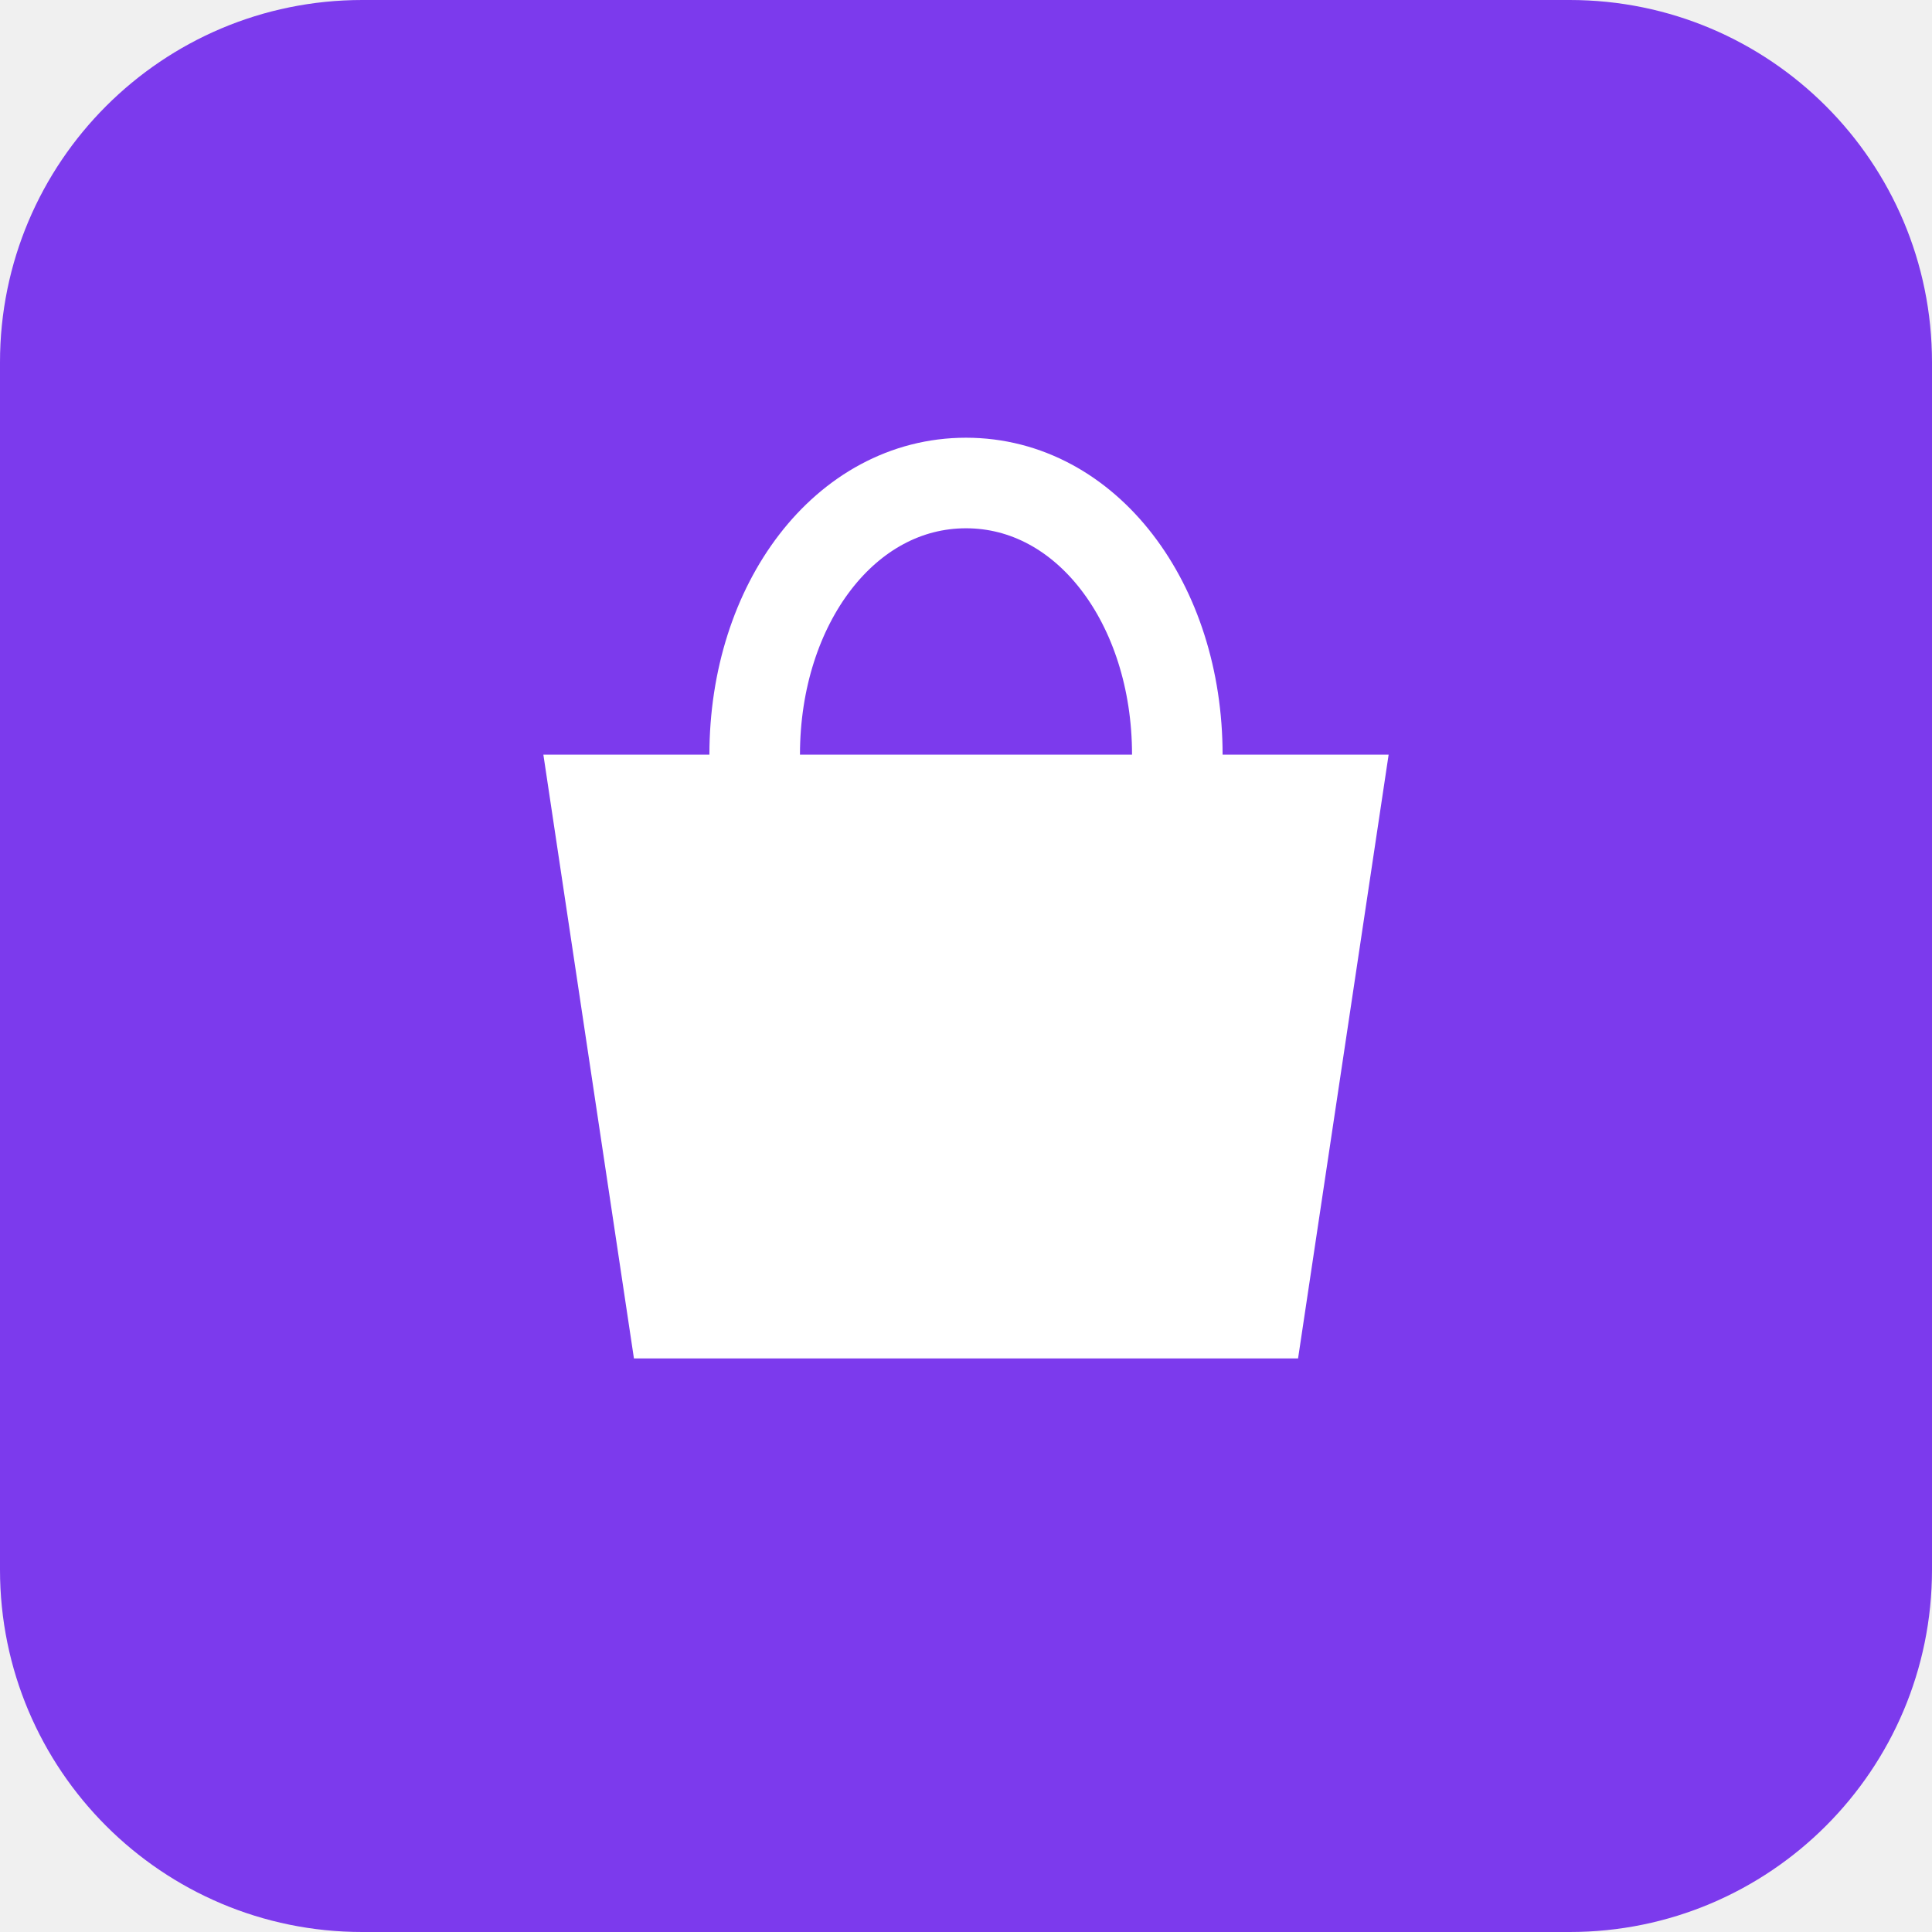
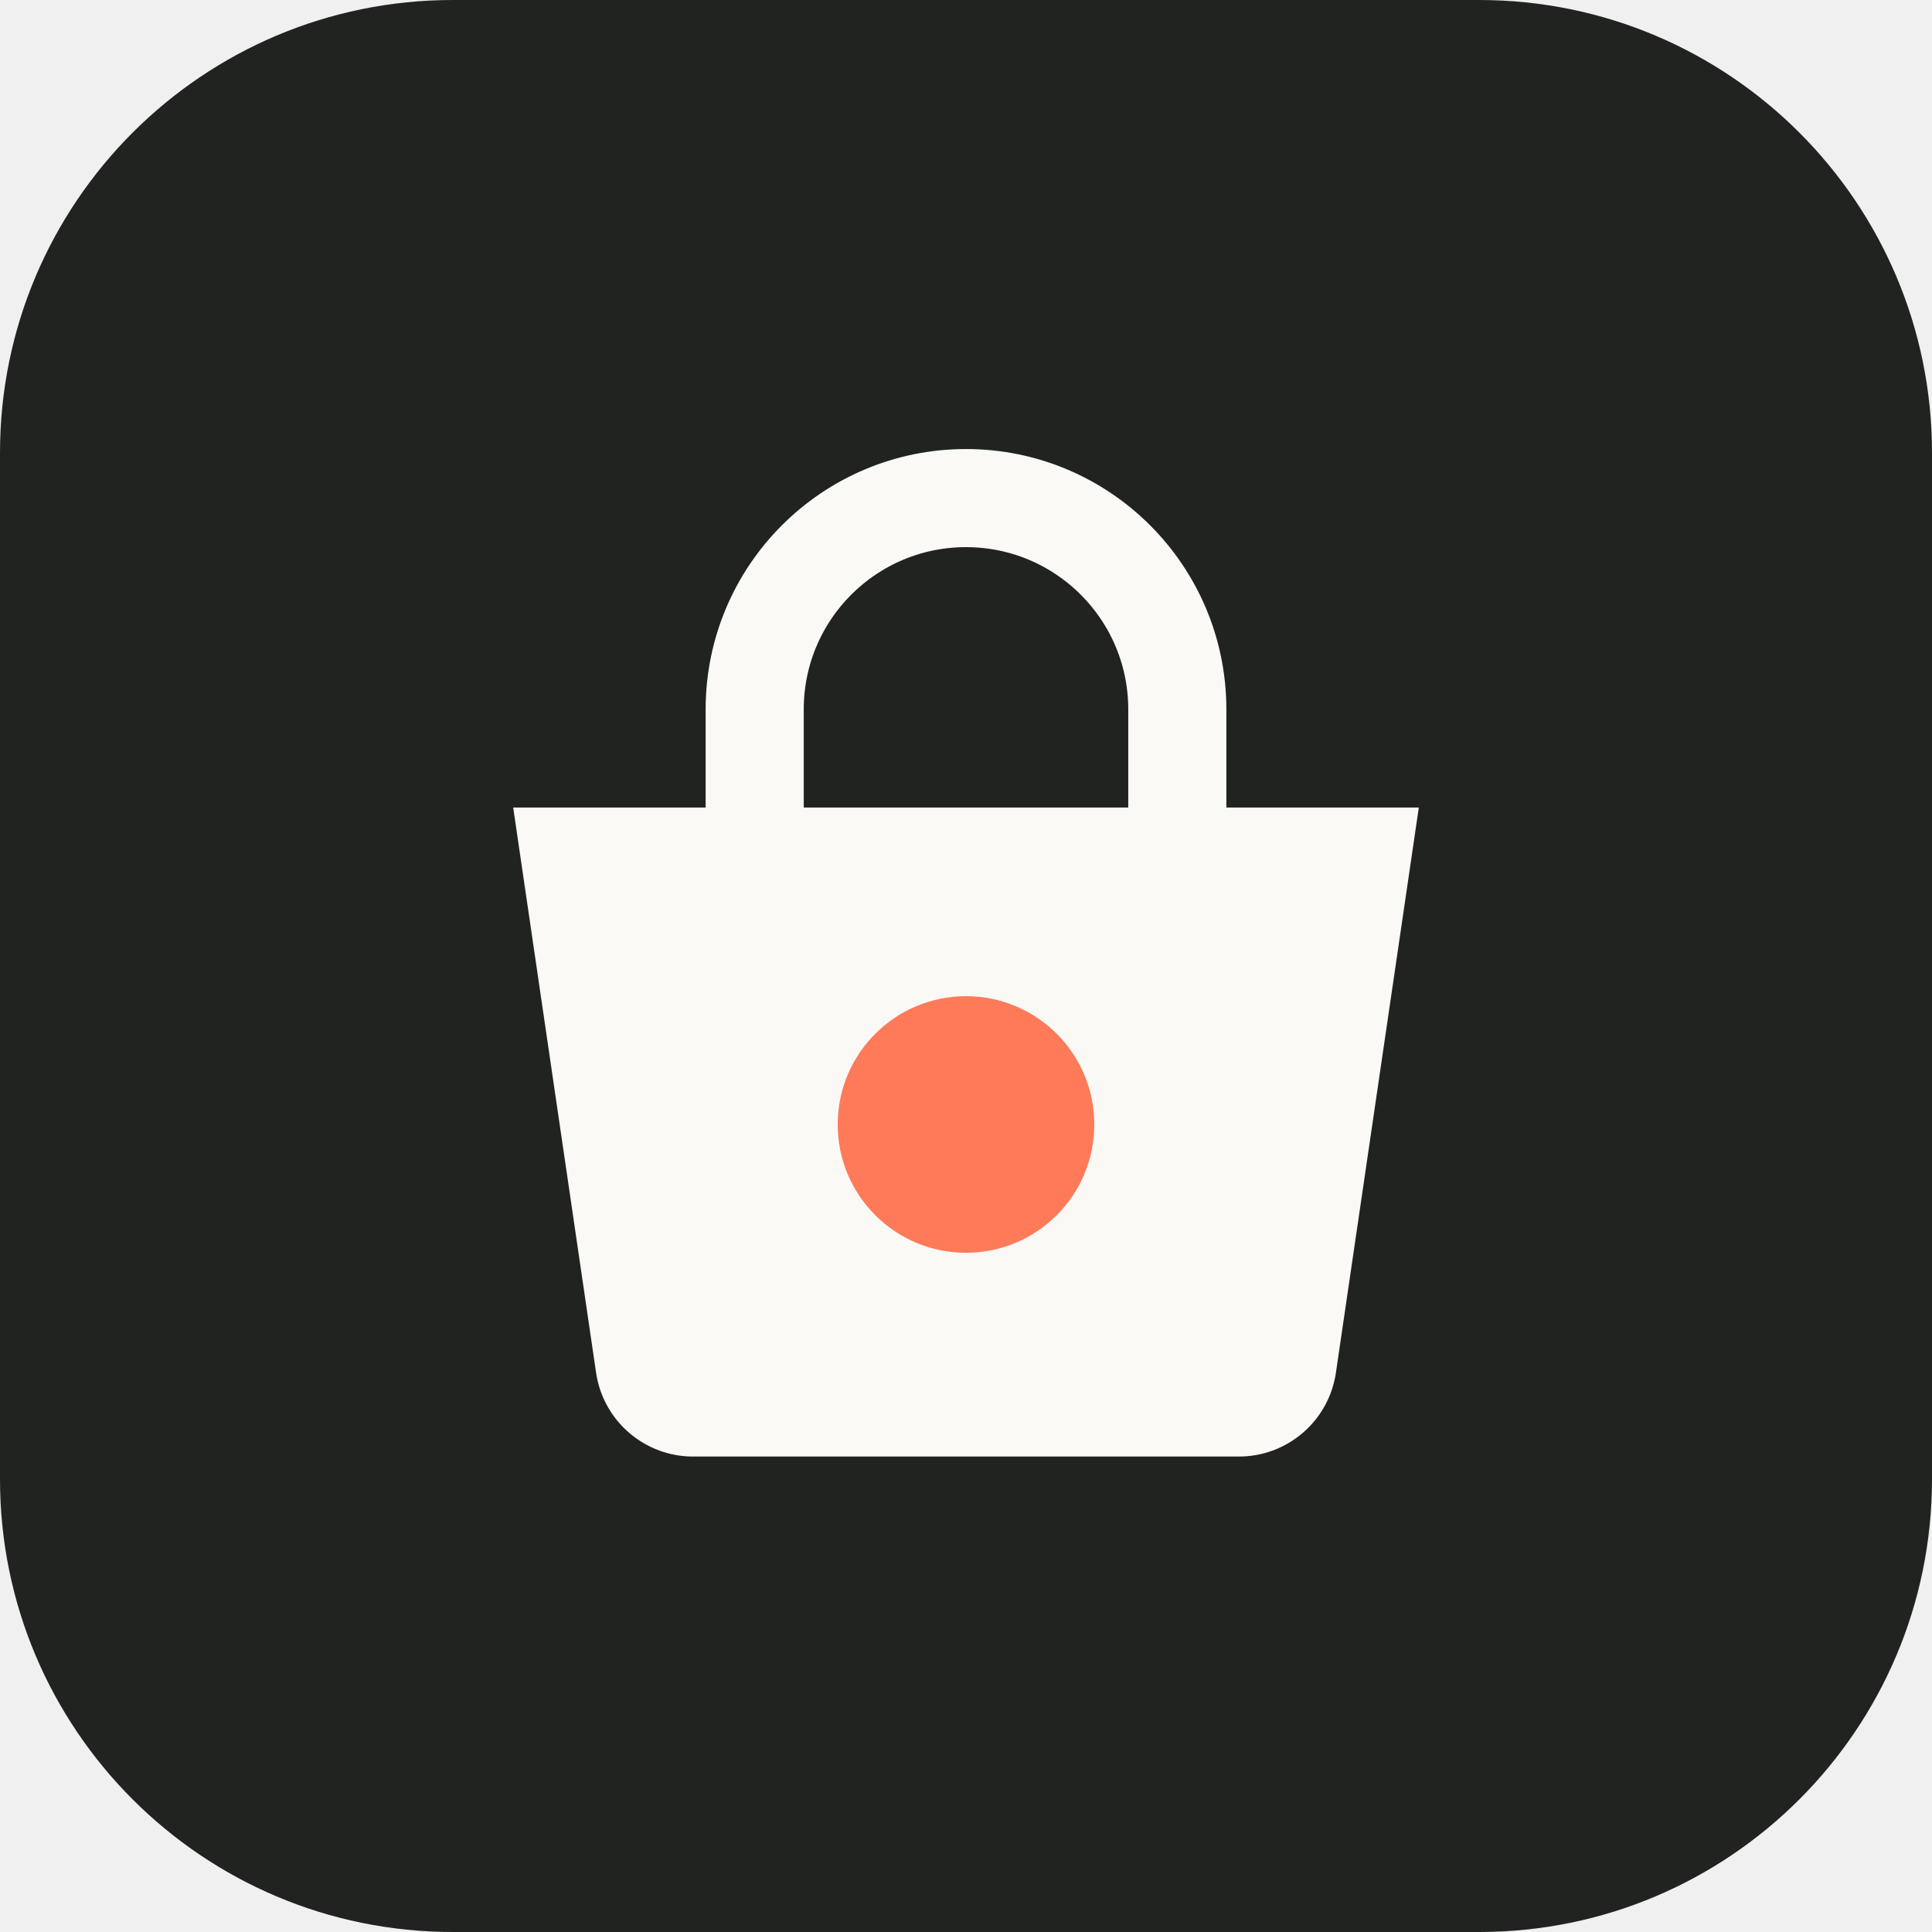
<svg xmlns="http://www.w3.org/2000/svg" viewBox="0 0 512 512">
-   <rect width="512" height="512" rx="96" fill="#7c3aed" />
-   <path d="M144 200h224l-24 160H168z" fill="#fff" />
-   <path d="M200 200c0-40 24-72 56-72s56 32 56 72" fill="none" stroke="#fff" stroke-width="24" stroke-linecap="round" />
+   <rect width="512" height="512" rx="120" fill="#20231F" />
+   <path d="M136 214h240l-22 150a26 26 0 0 1-26 22H184a26 26 0 0 1-26-22z" fill="#FAF9F6" />
+   <path d="M200 214v-26a56 56 0 0 1 112 0v26" fill="none" stroke="#FAF9F6" stroke-width="26" stroke-linecap="round" />
+   <circle cx="256" cy="298" r="34" fill="#FF7A59" />
</svg>
